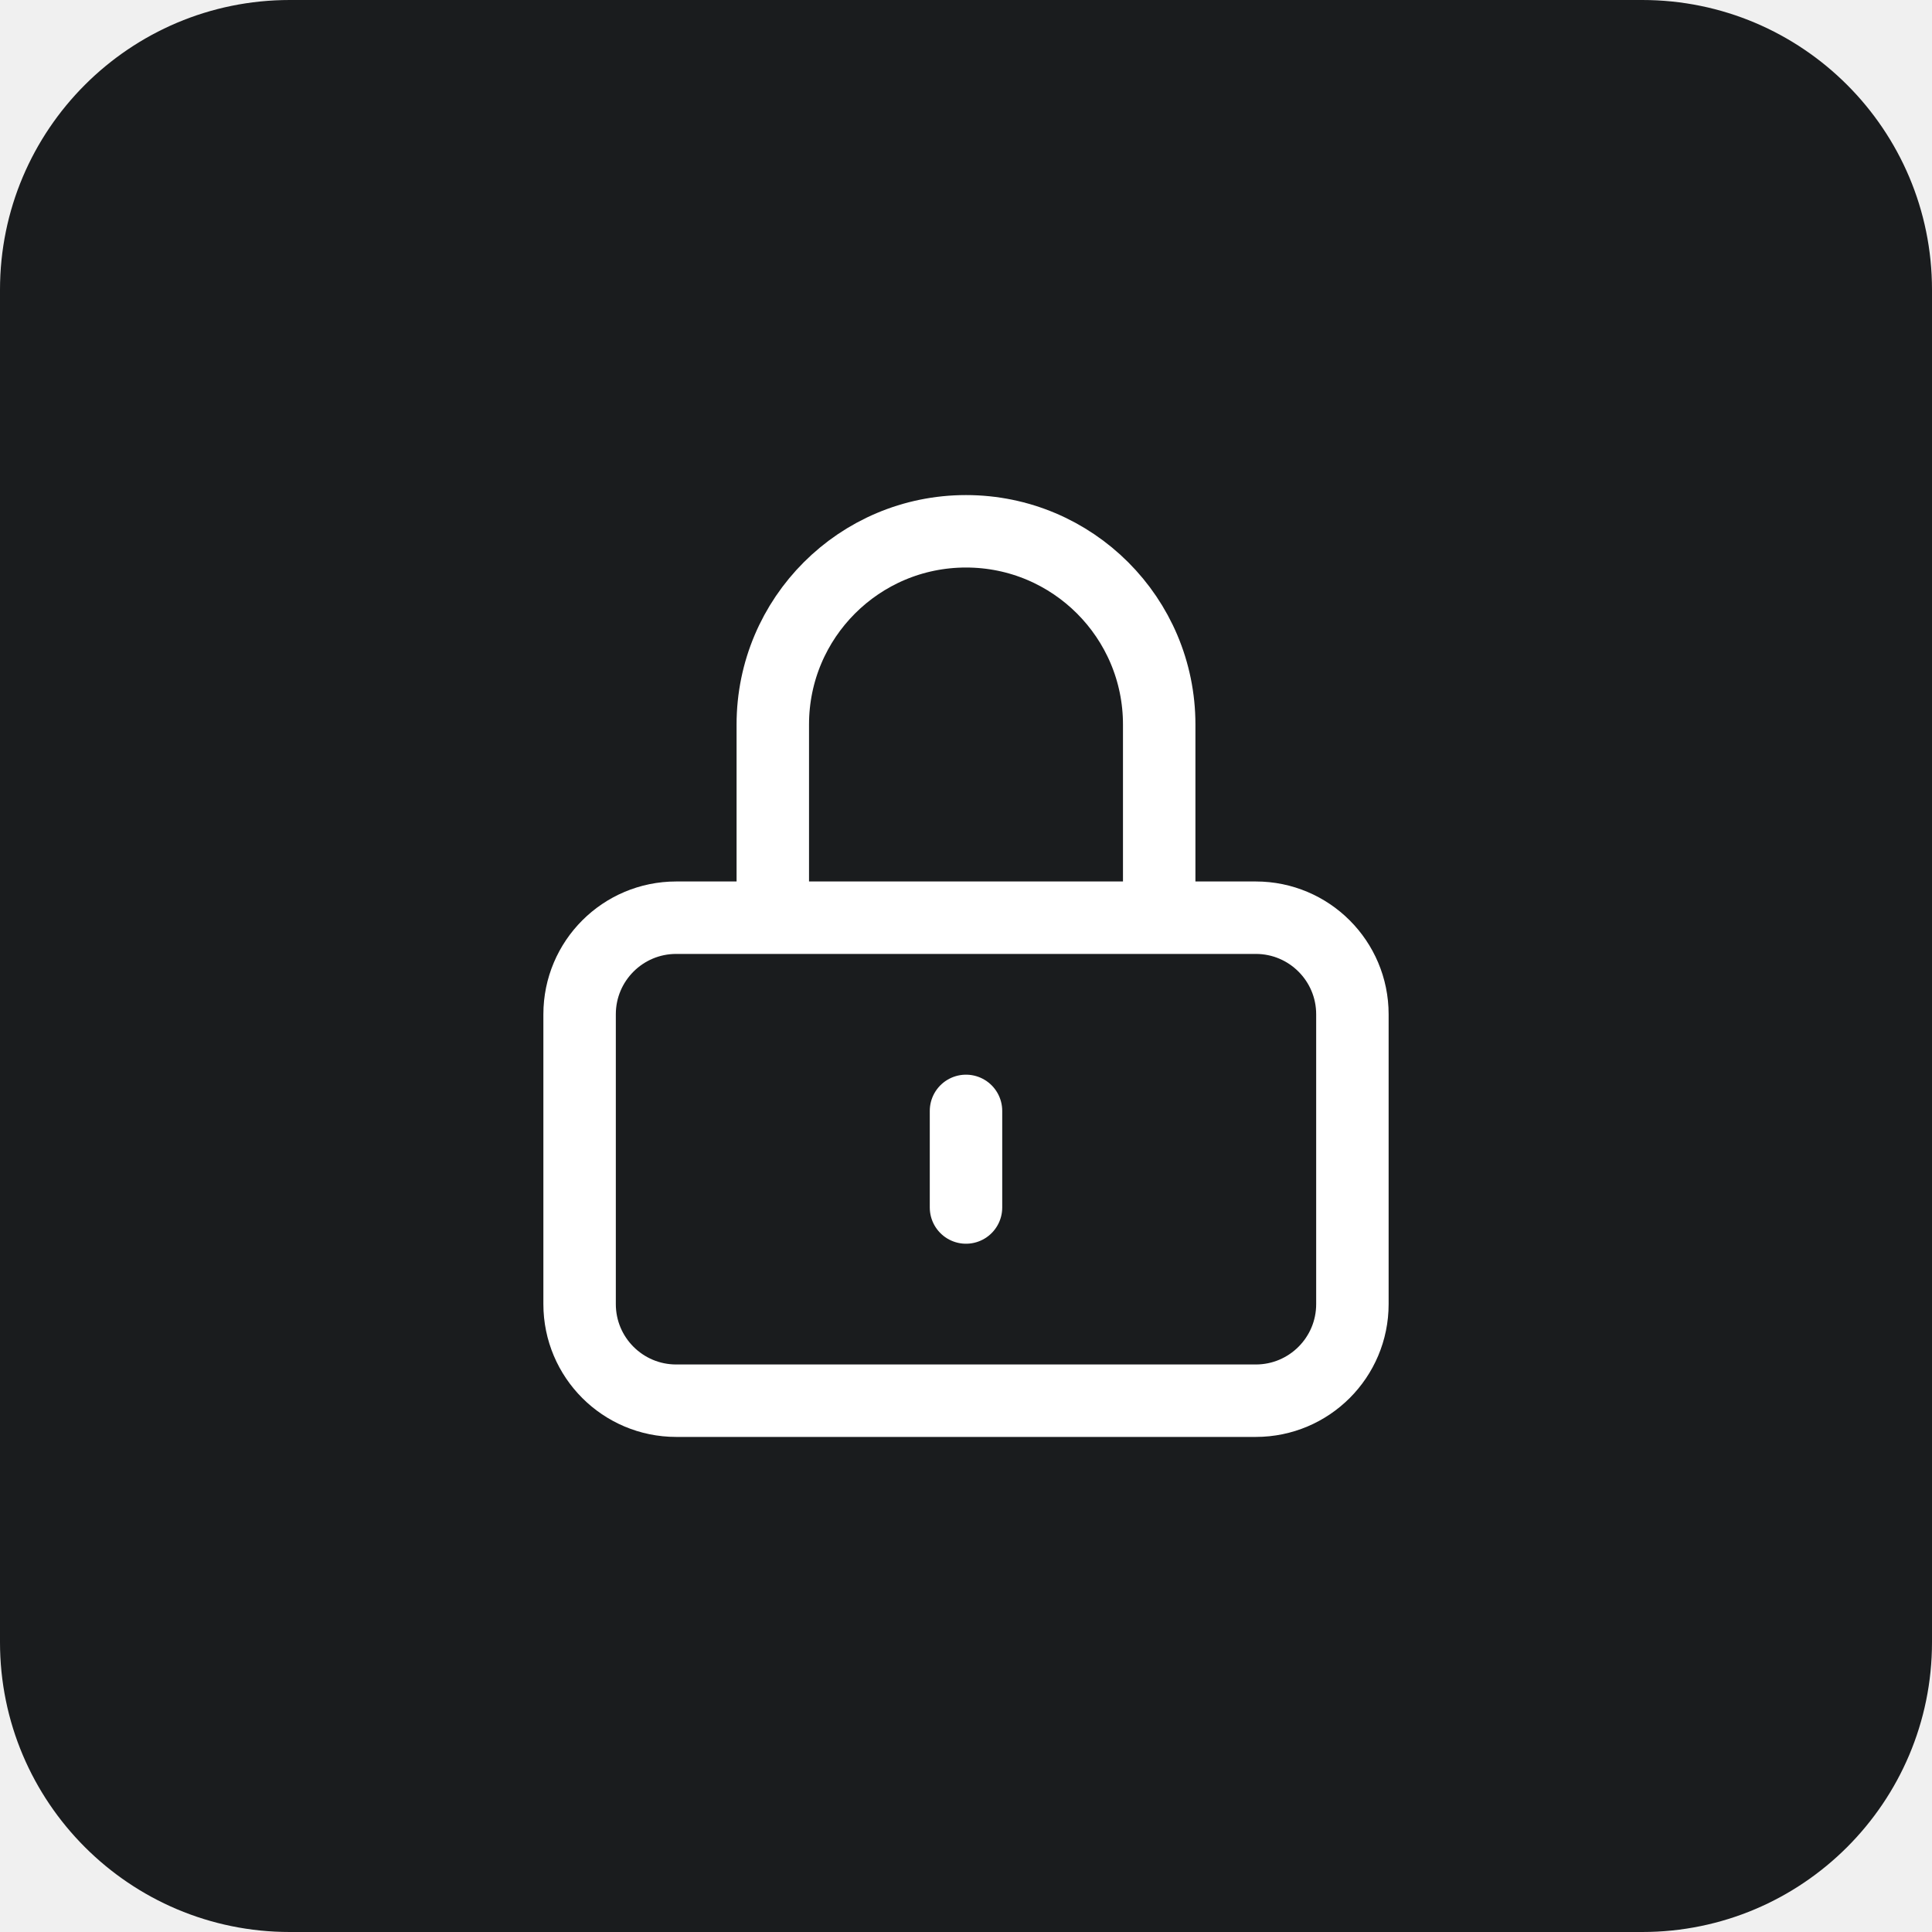
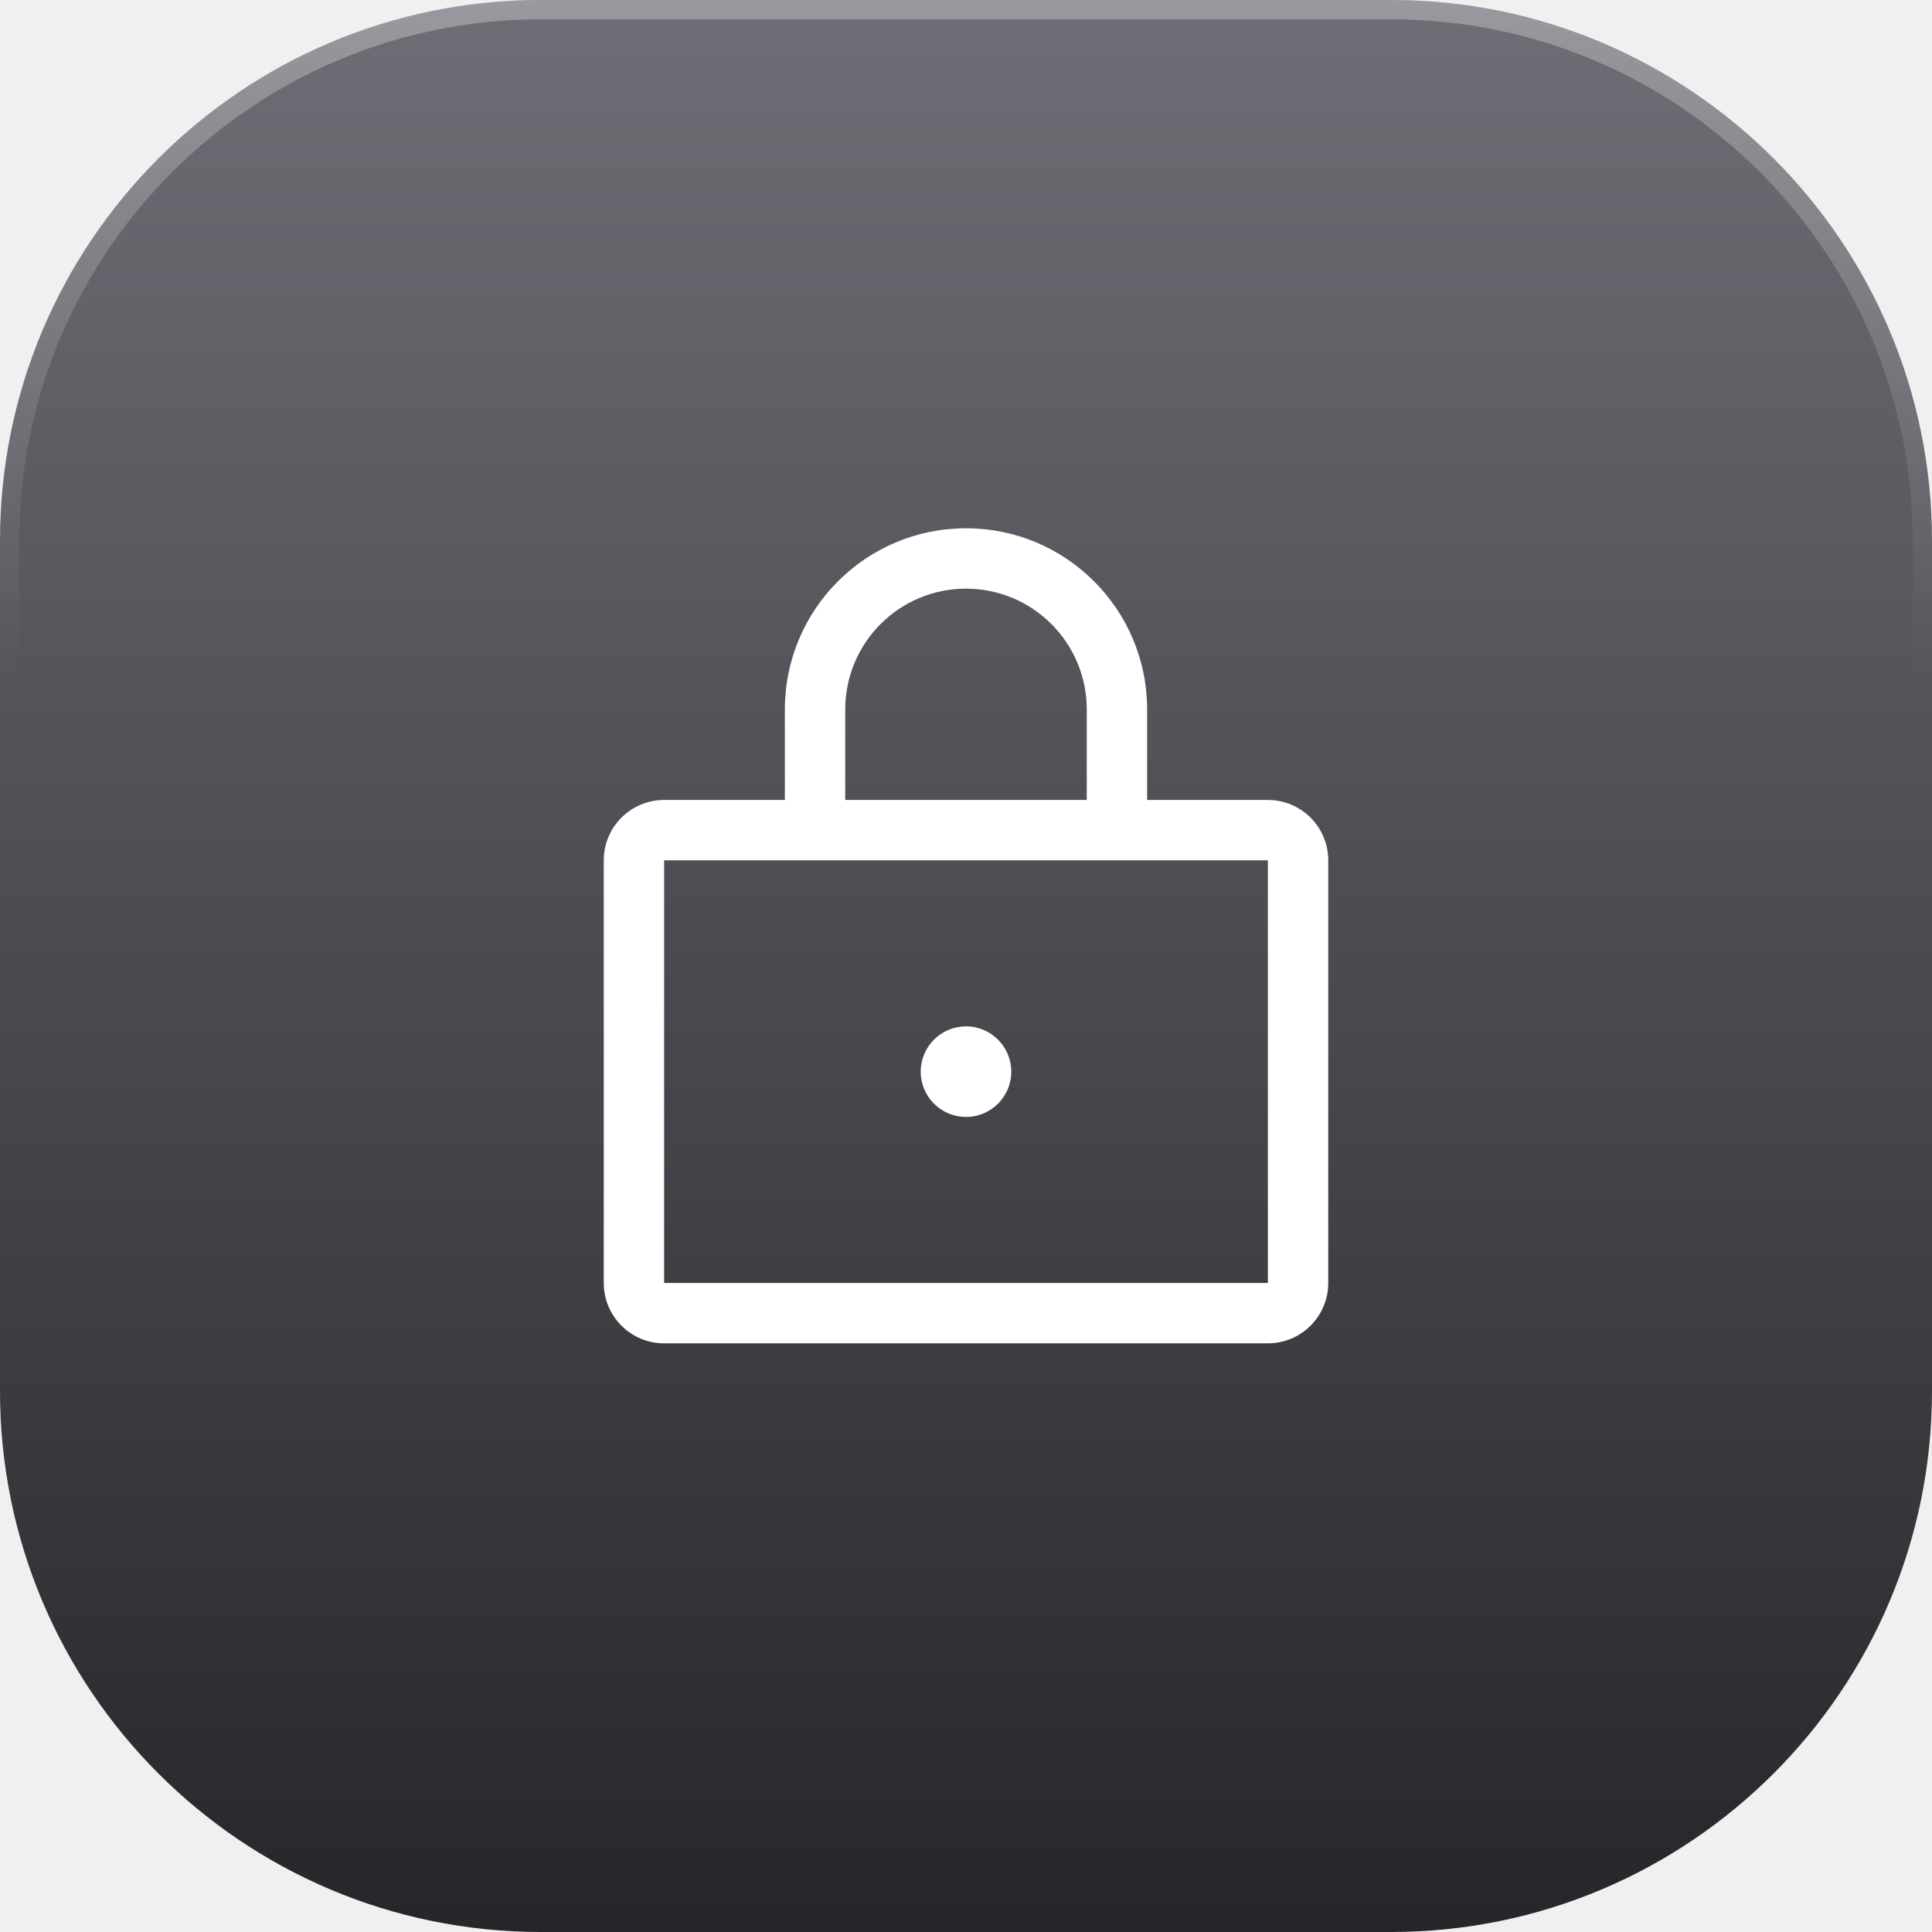
- <svg xmlns="http://www.w3.org/2000/svg" viewBox="0 0 100 100" width="1000" height="1000">
-   <rect x="0" y="0" width="100" height="100" rx="15" fill="#1a1c1e" />
-   <g transform="translate(20, 20) scale(2.5)">
-     <path fill="none" stroke="#ffffff" stroke-linecap="round" stroke-linejoin="round" stroke-width="1.5" d="M12 15v2m-6 4h12a2 2 0 002-2v-6a2 2 0 00-2-2H6a2 2 0 00-2 2v6a2 2 0 002 2zm10-10V7a4 4 0 00-8 0v4h8z" />
-   </g>
+ <svg xmlns="http://www.w3.org/2000/svg" viewBox="0 0 100 100">
+   <defs>
+     <linearGradient id="fill" x1="0" y1="0" x2="0" y2="1">
+       <stop offset="0" stop-color="#6e6e76" />
+       <stop offset="1" stop-color="#26262a" />
+     </linearGradient>
+     <linearGradient id="edge" x1="0" y1="0" x2="0" y2="1">
+       <stop offset="0" stop-color="#ffffff" stop-opacity="0.3" />
+       <stop offset="0.35" stop-color="#ffffff" stop-opacity="0" />
+     </linearGradient>
+   </defs>
+   <rect width="100" height="100" rx="28" fill="url(#fill)" />
+   <rect x="0.5" y="0.5" width="99" height="99" rx="27.5" fill="none" stroke="url(#edge)" />
+   <path transform="translate(25 25.78125) scale(0.1953125)" fill="#ffffff" d="M208,80H176V56a48,48,0,0,0-96,0V80H48A16,16,0,0,0,32,96V208a16,16,0,0,0,16,16H208a16,16,0,0,0,16-16V96A16,16,0,0,0,208,80ZM96,56a32,32,0,0,1,64,0V80H96ZM208,208H48V96H208V208Zm-68-56a12,12,0,1,1-12-12A12,12,0,0,1,140,152Z" />
</svg>
